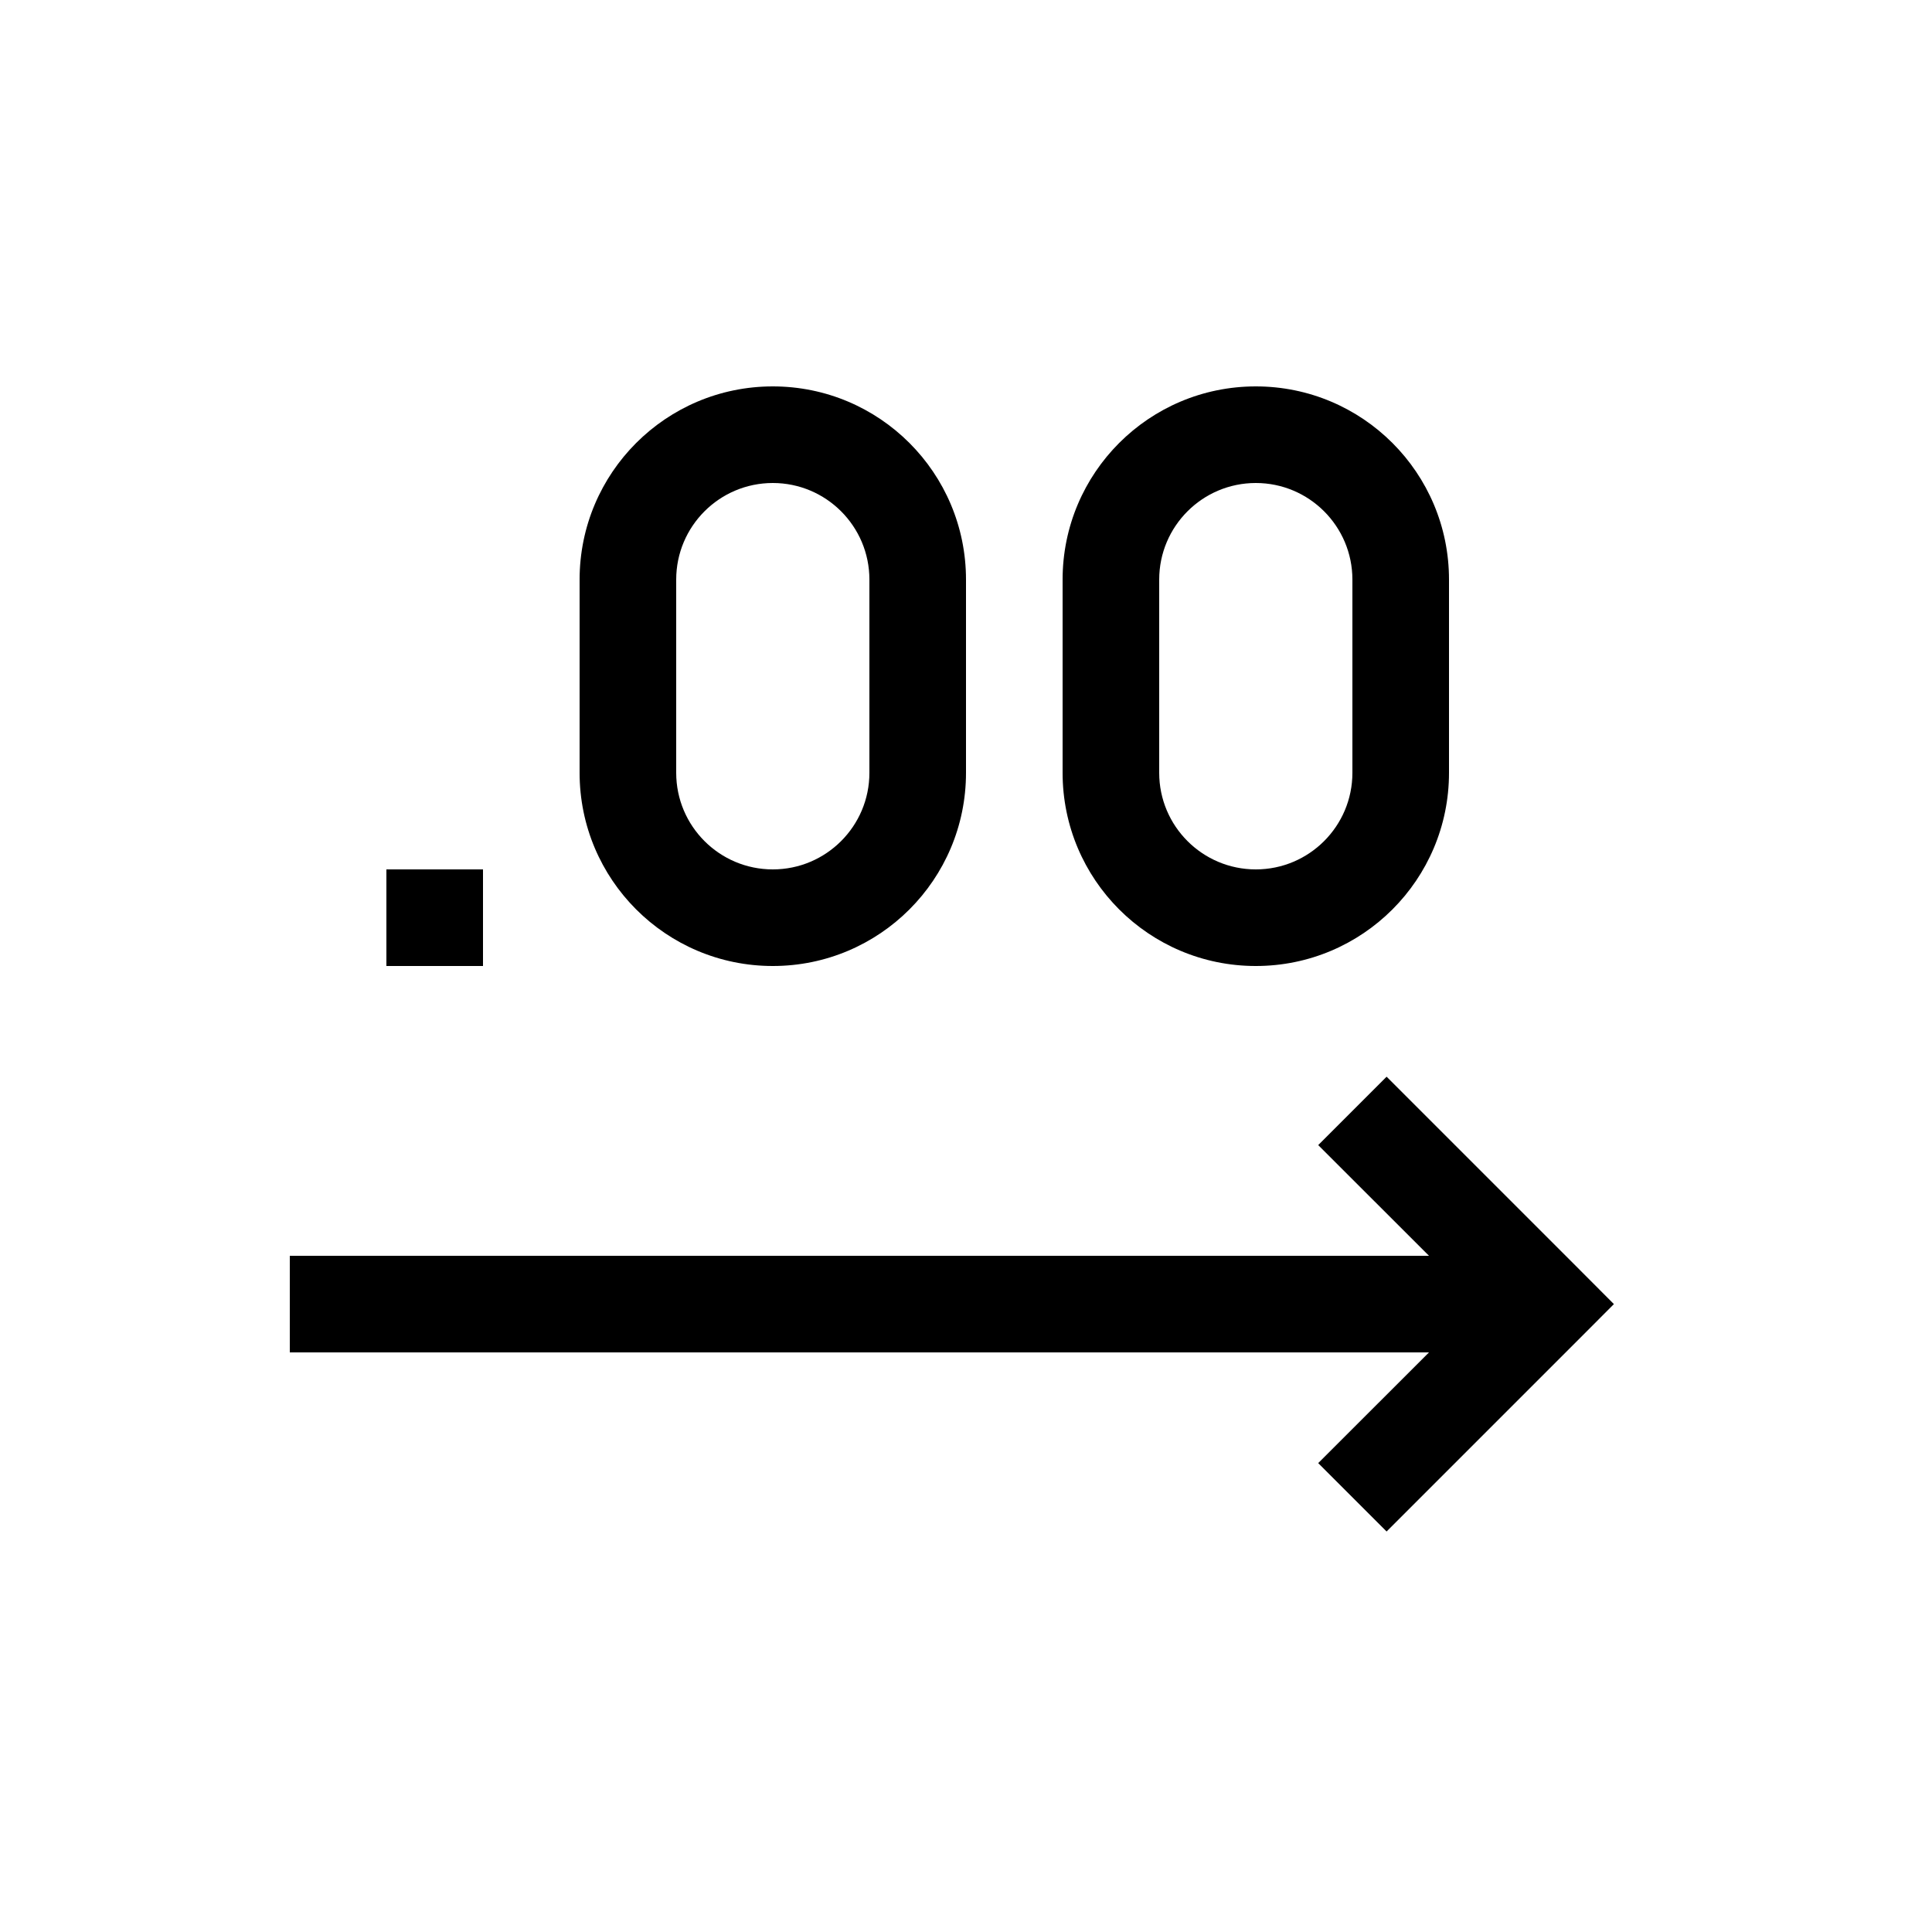
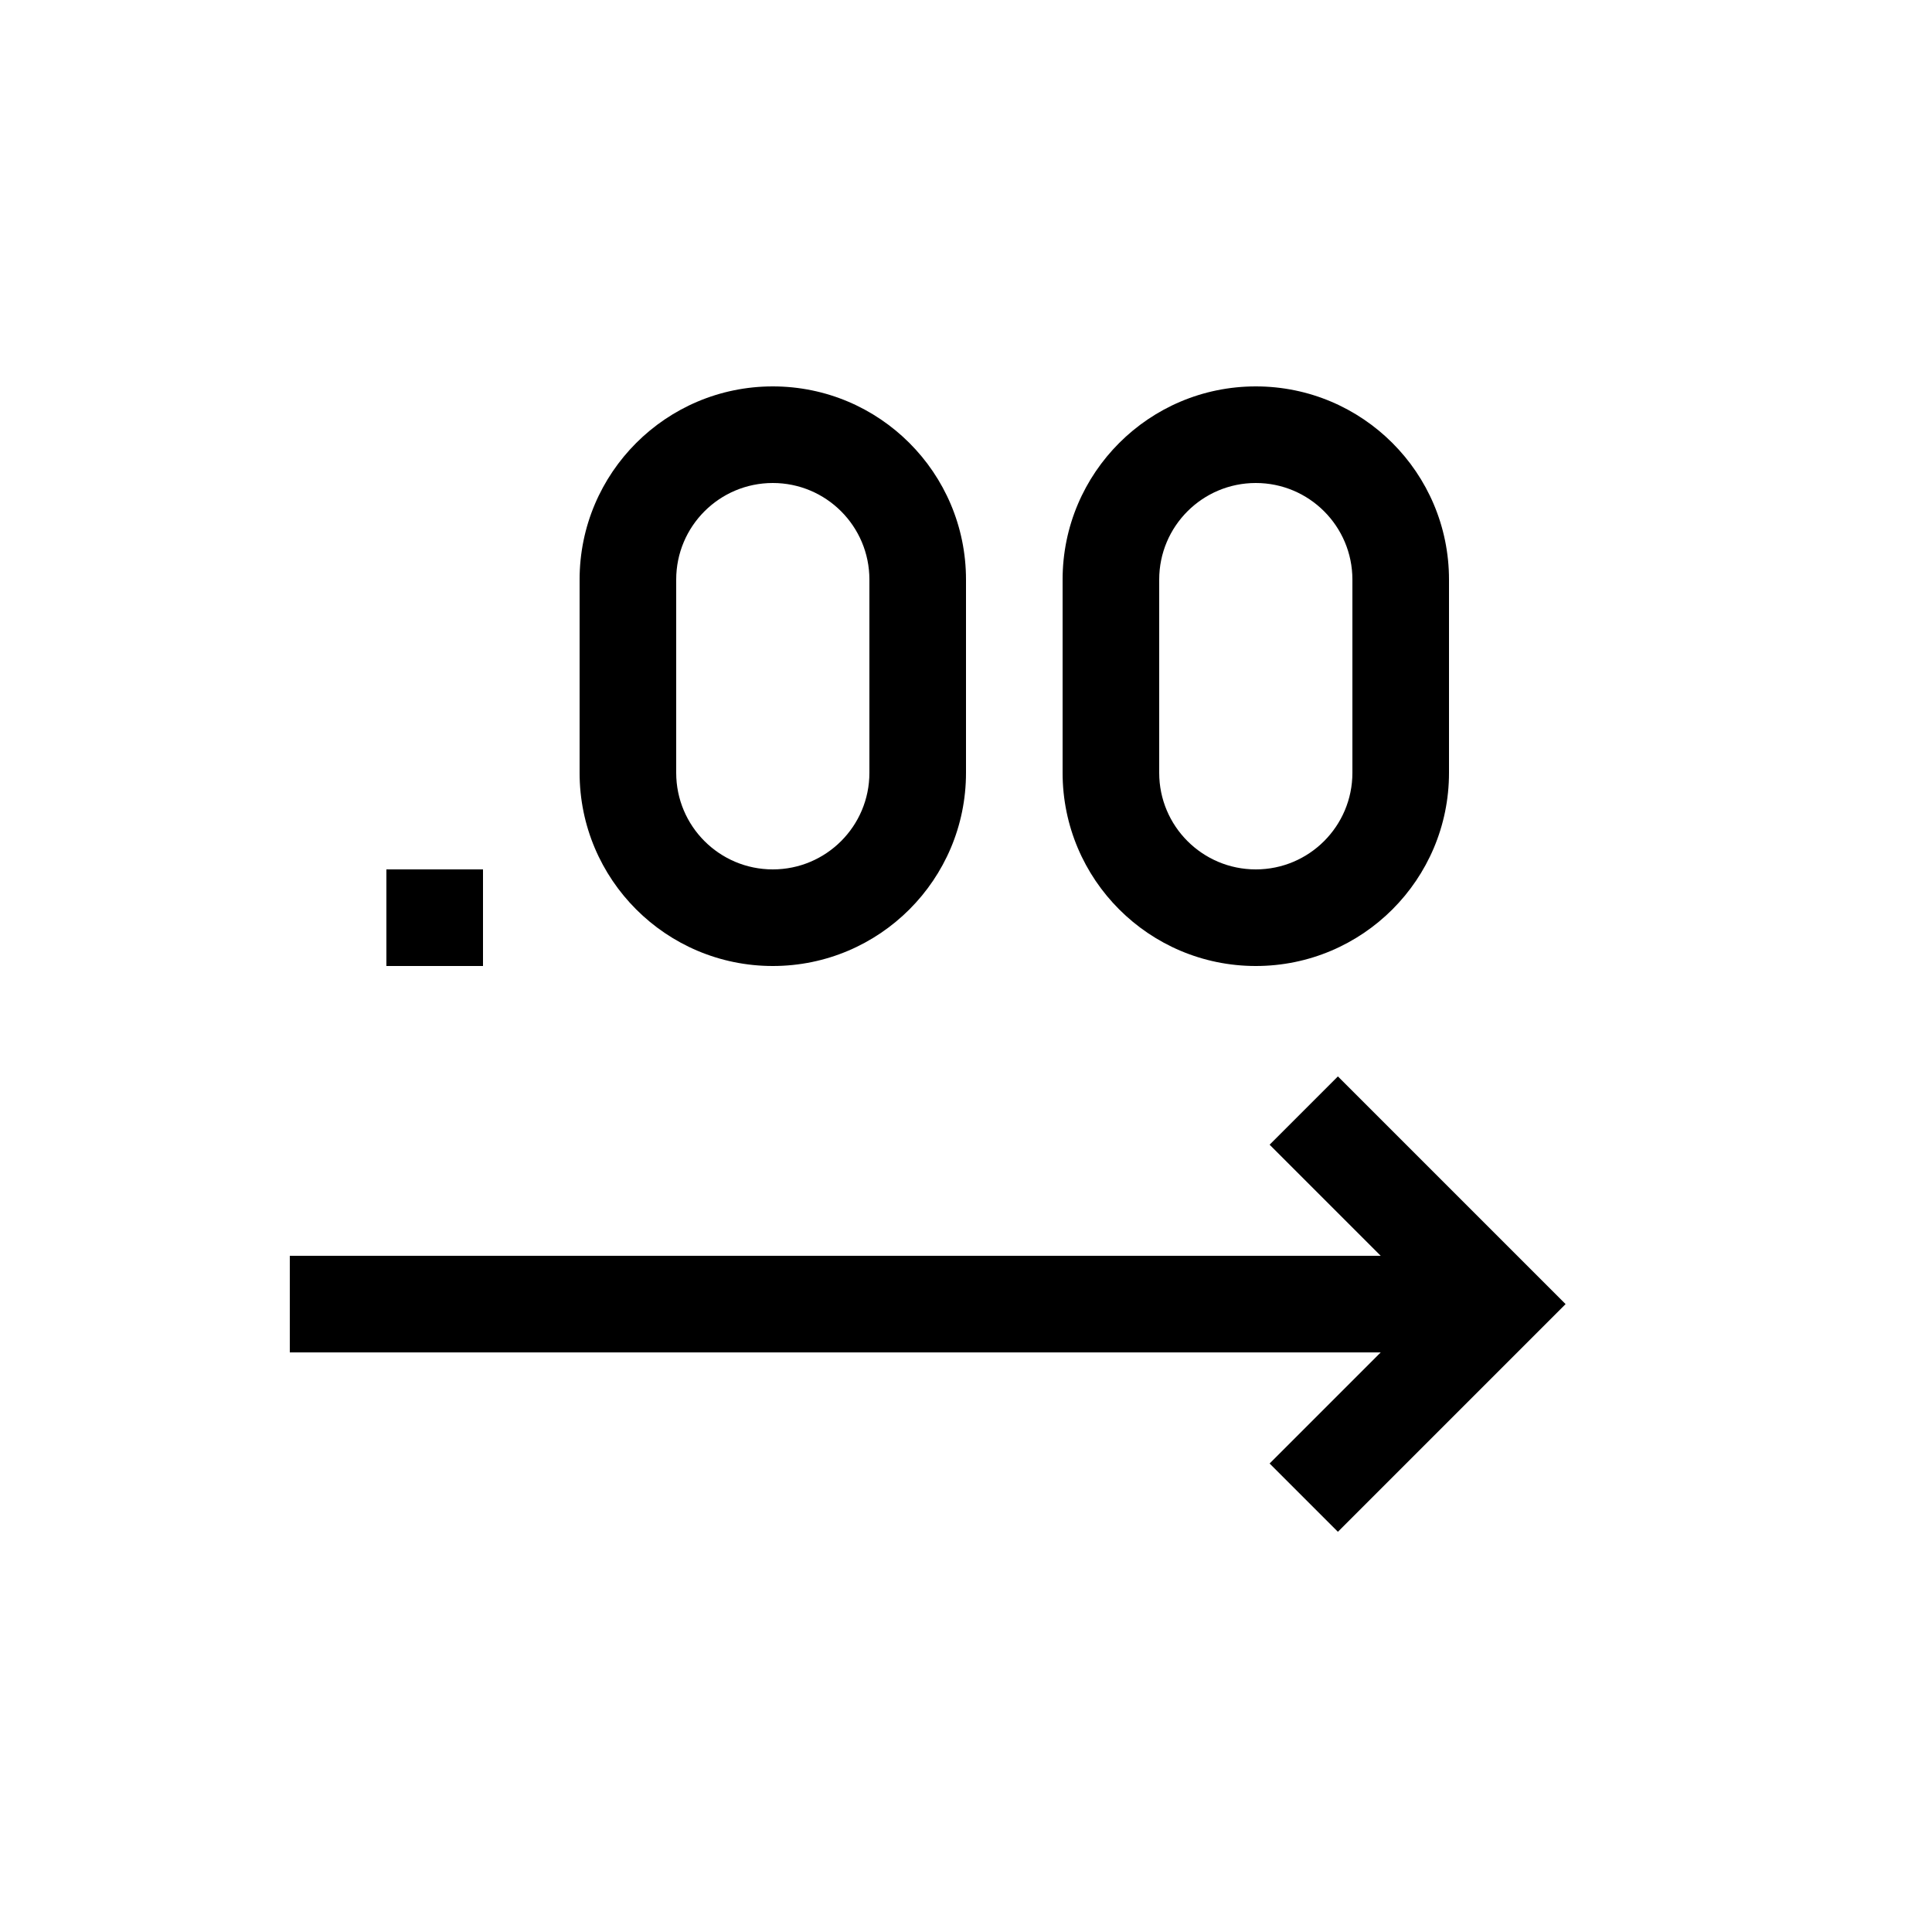
- <svg xmlns="http://www.w3.org/2000/svg" width="20" height="20" viewBox="0 0 20 20" fill="none">
-   <path fill-rule="evenodd" clip-rule="evenodd" d="M9 6V8C9 8.552 8.552 9 8 9C7.448 9 7 8.552 7 8V6C7 5.448 7.448 5 8 5C8.552 5 9 5.448 9 6ZM6 6C6 4.895 6.895 4 8 4C9.105 4 10 4.895 10 6V8C10 9.105 9.105 10 8 10C6.895 10 6 9.105 6 8V6ZM14.354 15.854L16.354 13.854L16.707 13.5L16.354 13.146L14.354 11.146L13.646 11.854L14.793 13H3V14H14.793L13.646 15.146L14.354 15.854ZM14 8V6C14 5.448 13.552 5 13 5C12.448 5 12 5.448 12 6V8C12 8.552 12.448 9 13 9C13.552 9 14 8.552 14 8ZM13 4C11.895 4 11 4.895 11 6V8C11 9.105 11.895 10 13 10C14.105 10 15 9.105 15 8V6C15 4.895 14.105 4 13 4ZM5 9H4V10H5V9Z" fill="black" />
+ <svg xmlns="http://www.w3.org/2000/svg" width="20" height="20" fill="none">
+   <path fill="#000" d="m16.207 13.5-2.357 2.357-.707-.707 1.15-1.15H3v-1h11.293l-1.15-1.15.707-.707 2.357 2.357ZM5 10H4V9h1v1Zm3-6a2 2 0 0 1 2 2v2a2 2 0 1 1-4 0V6a2 2 0 0 1 2-2Zm0 1a1 1 0 0 0-1 1v2a1 1 0 0 0 2 0V6a1 1 0 0 0-1-1Zm5-1a2 2 0 0 1 2 2v2a2 2 0 1 1-4 0V6a2 2 0 0 1 2-2Zm0 1a1 1 0 0 0-1 1v2a1 1 0 1 0 2 0V6a1 1 0 0 0-1-1Z" />
</svg>
